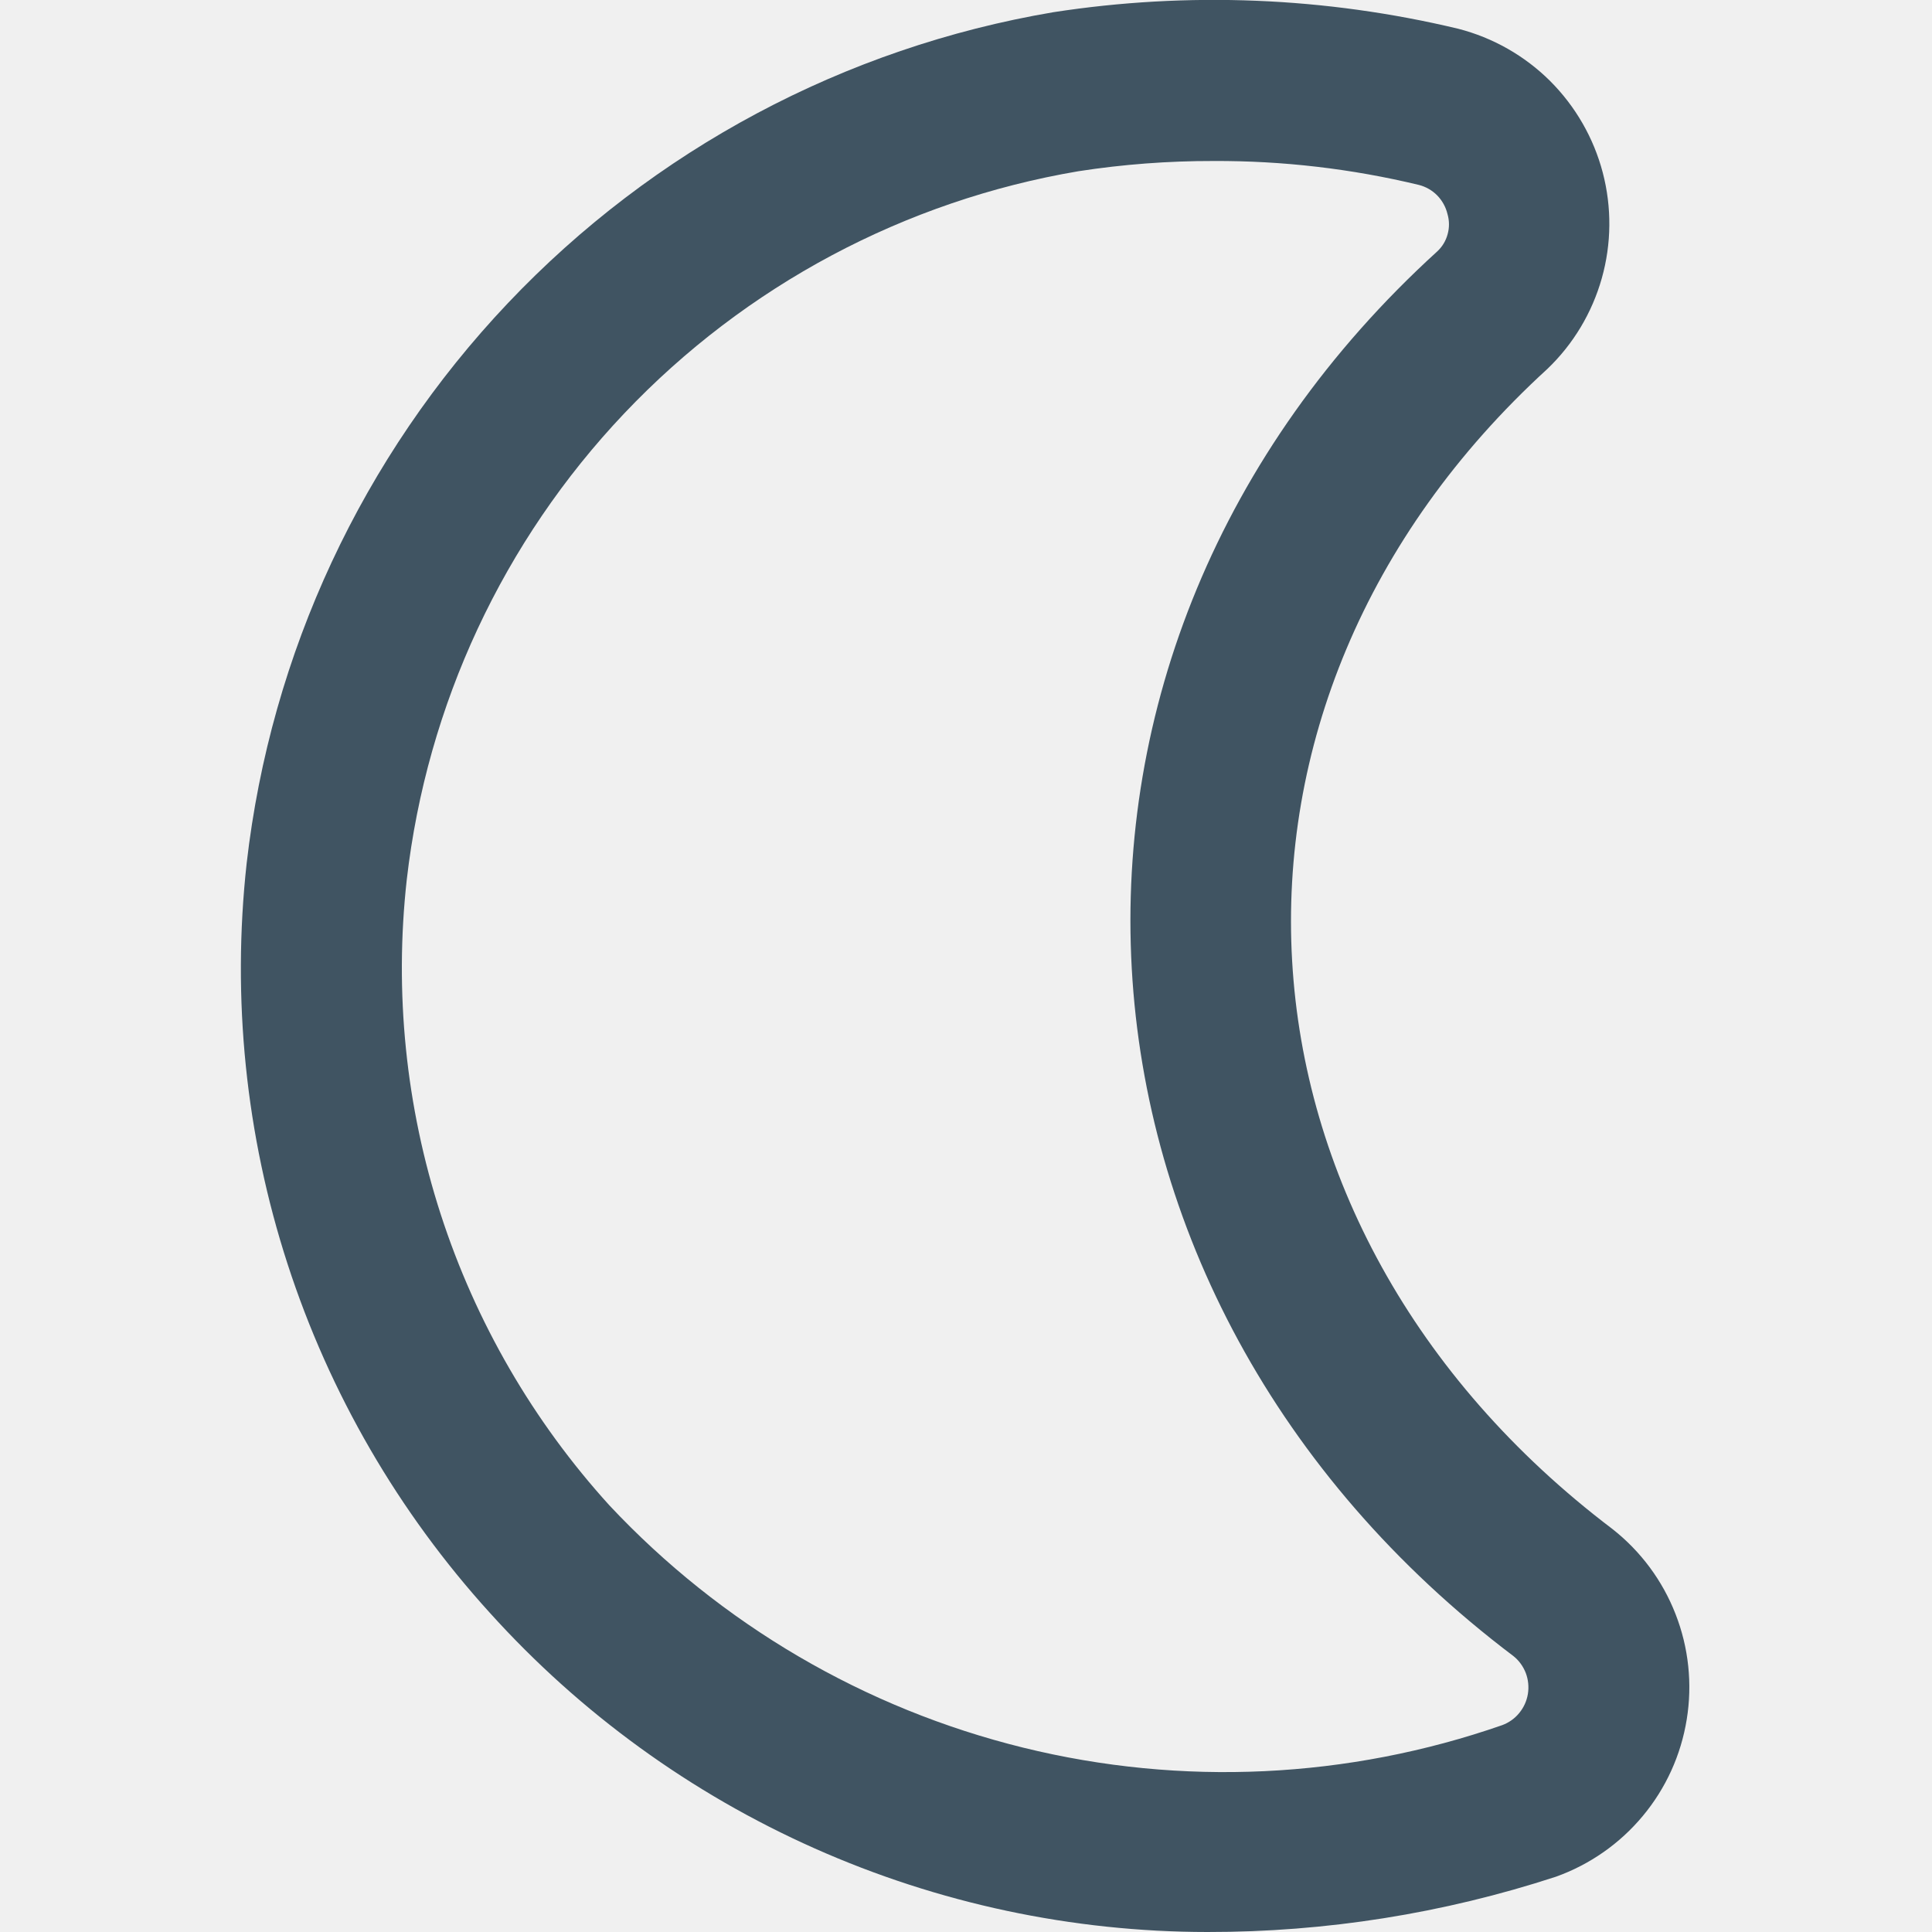
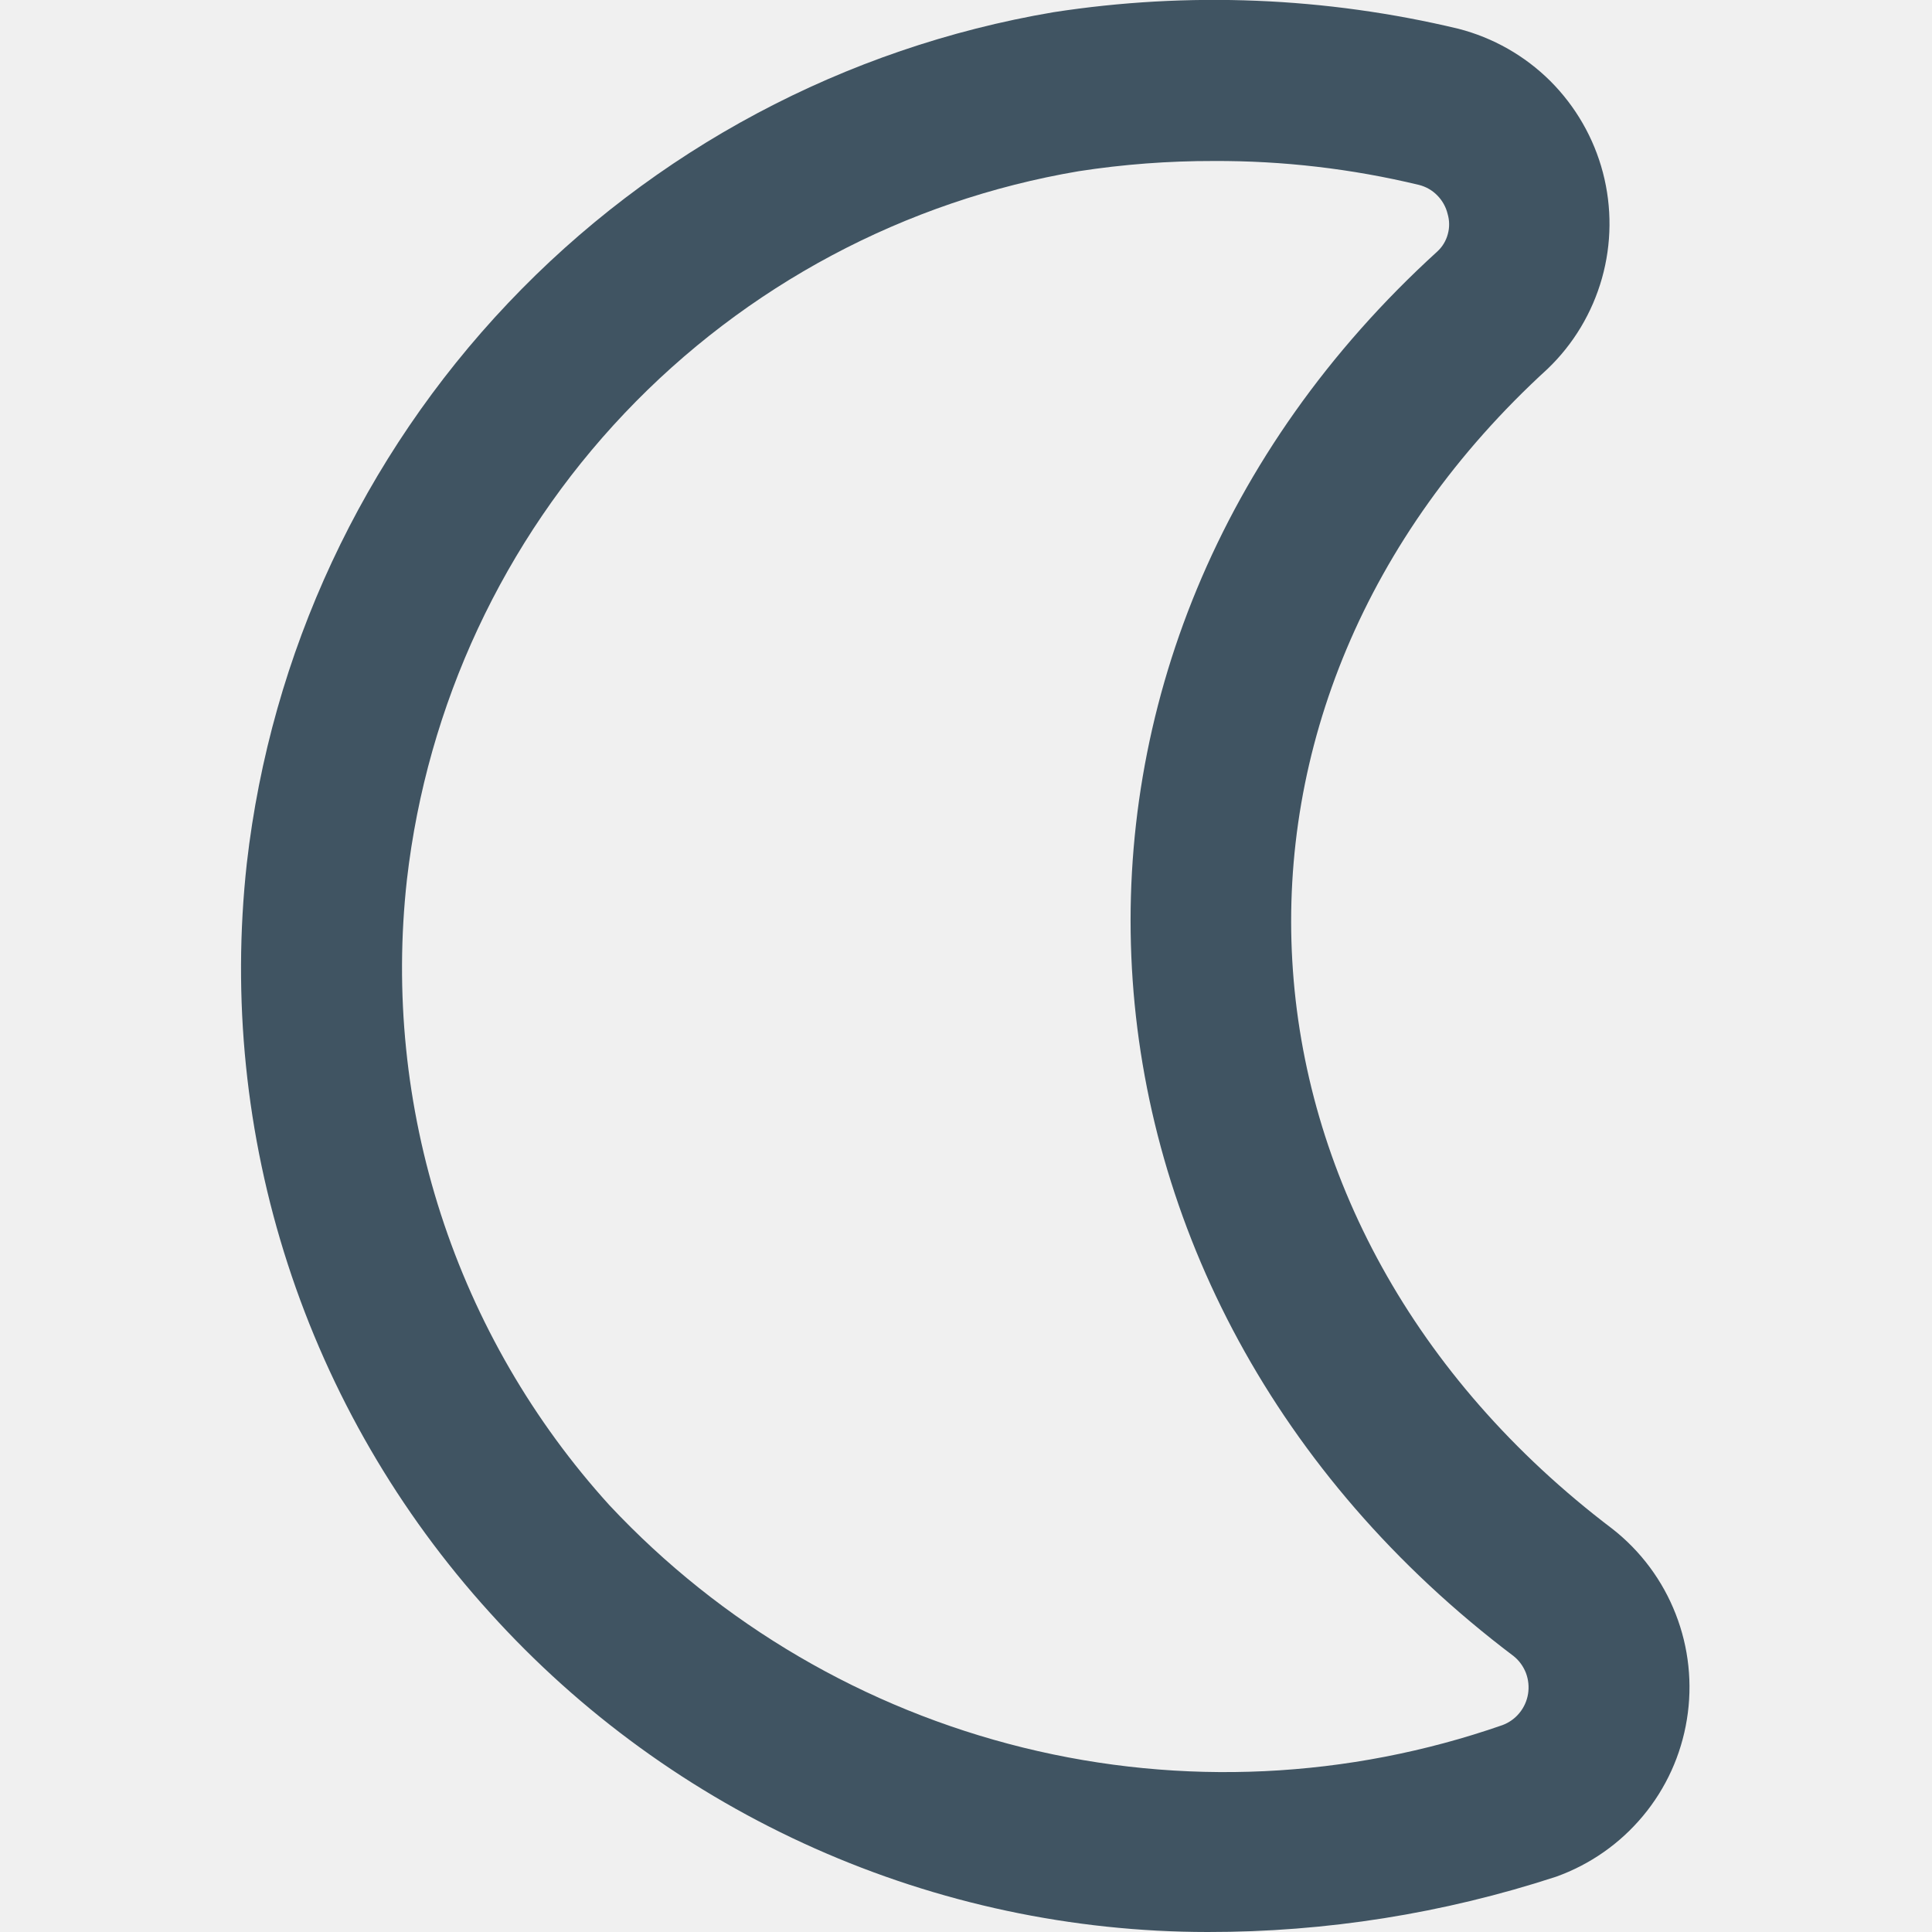
<svg xmlns="http://www.w3.org/2000/svg" width="24" height="24" viewBox="0 0 24 24" fill="none">
-   <g clip-path="url(#clip0_653_14583)">
-     <path d="M14.998 24C13.318 23.999 11.656 23.645 10.121 22.962C8.585 22.279 7.21 21.282 6.084 20.034C4.95 18.785 4.094 17.309 3.573 15.704C3.052 14.1 2.879 12.402 3.064 10.725C3.363 8.115 4.502 5.673 6.309 3.766C8.116 1.859 10.493 0.591 13.083 0.152C14.758 -0.107 16.466 -0.037 18.114 0.357C18.546 0.468 18.94 0.692 19.256 1.006C19.571 1.321 19.797 1.713 19.91 2.144C20.023 2.575 20.019 3.029 19.898 3.457C19.777 3.886 19.544 4.275 19.222 4.583C14.662 8.749 15.058 15.227 20.029 18.993C20.381 19.269 20.652 19.634 20.814 20.05C20.977 20.466 21.025 20.919 20.953 21.36C20.882 21.801 20.694 22.215 20.408 22.558C20.122 22.902 19.75 23.162 19.329 23.313C17.931 23.77 16.469 24.002 14.998 24ZM15.074 2C14.513 1.999 13.952 2.041 13.397 2.127C11.241 2.492 9.261 3.547 7.756 5.134C6.251 6.721 5.303 8.754 5.053 10.927C4.897 12.327 5.041 13.744 5.475 15.085C5.909 16.425 6.623 17.657 7.57 18.7C8.957 20.18 10.742 21.225 12.711 21.71C14.68 22.195 16.747 22.097 18.662 21.43C18.745 21.399 18.818 21.347 18.873 21.279C18.929 21.211 18.966 21.129 18.98 21.042C18.994 20.955 18.985 20.866 18.954 20.783C18.922 20.701 18.87 20.628 18.801 20.573C12.872 16.095 12.401 8.087 17.853 3.124C17.916 3.066 17.961 2.992 17.983 2.909C18.006 2.827 18.005 2.74 17.981 2.658C17.96 2.571 17.916 2.492 17.854 2.428C17.791 2.364 17.712 2.319 17.625 2.297C16.79 2.096 15.933 1.996 15.074 2Z" fill="#405462" />
+   <g clip-path="url(#clip0_1296_6430)">
+     <path d="M15 24C13.32 23.999 11.658 23.645 10.123 22.962C8.587 22.279 7.212 21.282 6.086 20.034C4.952 18.785 4.096 17.309 3.575 15.704C3.054 14.1 2.881 12.402 3.066 10.725C3.365 8.115 4.504 5.673 6.311 3.766C8.117 1.859 10.495 0.591 13.085 0.152C14.76 -0.107 16.468 -0.037 18.116 0.357C18.548 0.468 18.942 0.692 19.258 1.006C19.573 1.321 19.799 1.713 19.912 2.144C20.025 2.575 20.021 3.029 19.9 3.457C19.779 3.886 19.546 4.275 19.224 4.583C14.664 8.749 15.06 15.227 20.031 18.993C20.383 19.269 20.654 19.634 20.816 20.05C20.979 20.466 21.027 20.919 20.955 21.36C20.884 21.801 20.696 22.215 20.41 22.558C20.124 22.902 19.752 23.162 19.331 23.313C17.933 23.77 16.471 24.002 15 24V24ZM15.076 2C14.515 1.999 13.954 2.041 13.399 2.127C11.243 2.492 9.263 3.547 7.758 5.134C6.253 6.721 5.305 8.754 5.055 10.927C4.899 12.327 5.043 13.744 5.477 15.085C5.911 16.425 6.625 17.657 7.572 18.7C8.958 20.18 10.744 21.225 12.713 21.71C14.682 22.195 16.749 22.097 18.664 21.43C18.747 21.399 18.82 21.347 18.875 21.279C18.931 21.211 18.968 21.129 18.982 21.042C18.996 20.955 18.987 20.866 18.956 20.783C18.924 20.701 18.872 20.628 18.803 20.573C12.874 16.095 12.403 8.087 17.855 3.124C17.918 3.066 17.963 2.992 17.985 2.909C18.008 2.827 18.007 2.74 17.983 2.658C17.962 2.571 17.918 2.492 17.855 2.428C17.793 2.364 17.714 2.319 17.627 2.297C16.792 2.096 15.935 1.996 15.076 2V2Z" fill="#405462" />
  </g>
  <defs>
-     <clipPath id="clip0_653_14583">
+     <clipPath id="clip0_1296_6430">
      <rect width="24" height="24" fill="white" />
    </clipPath>
  </defs>
</svg>
